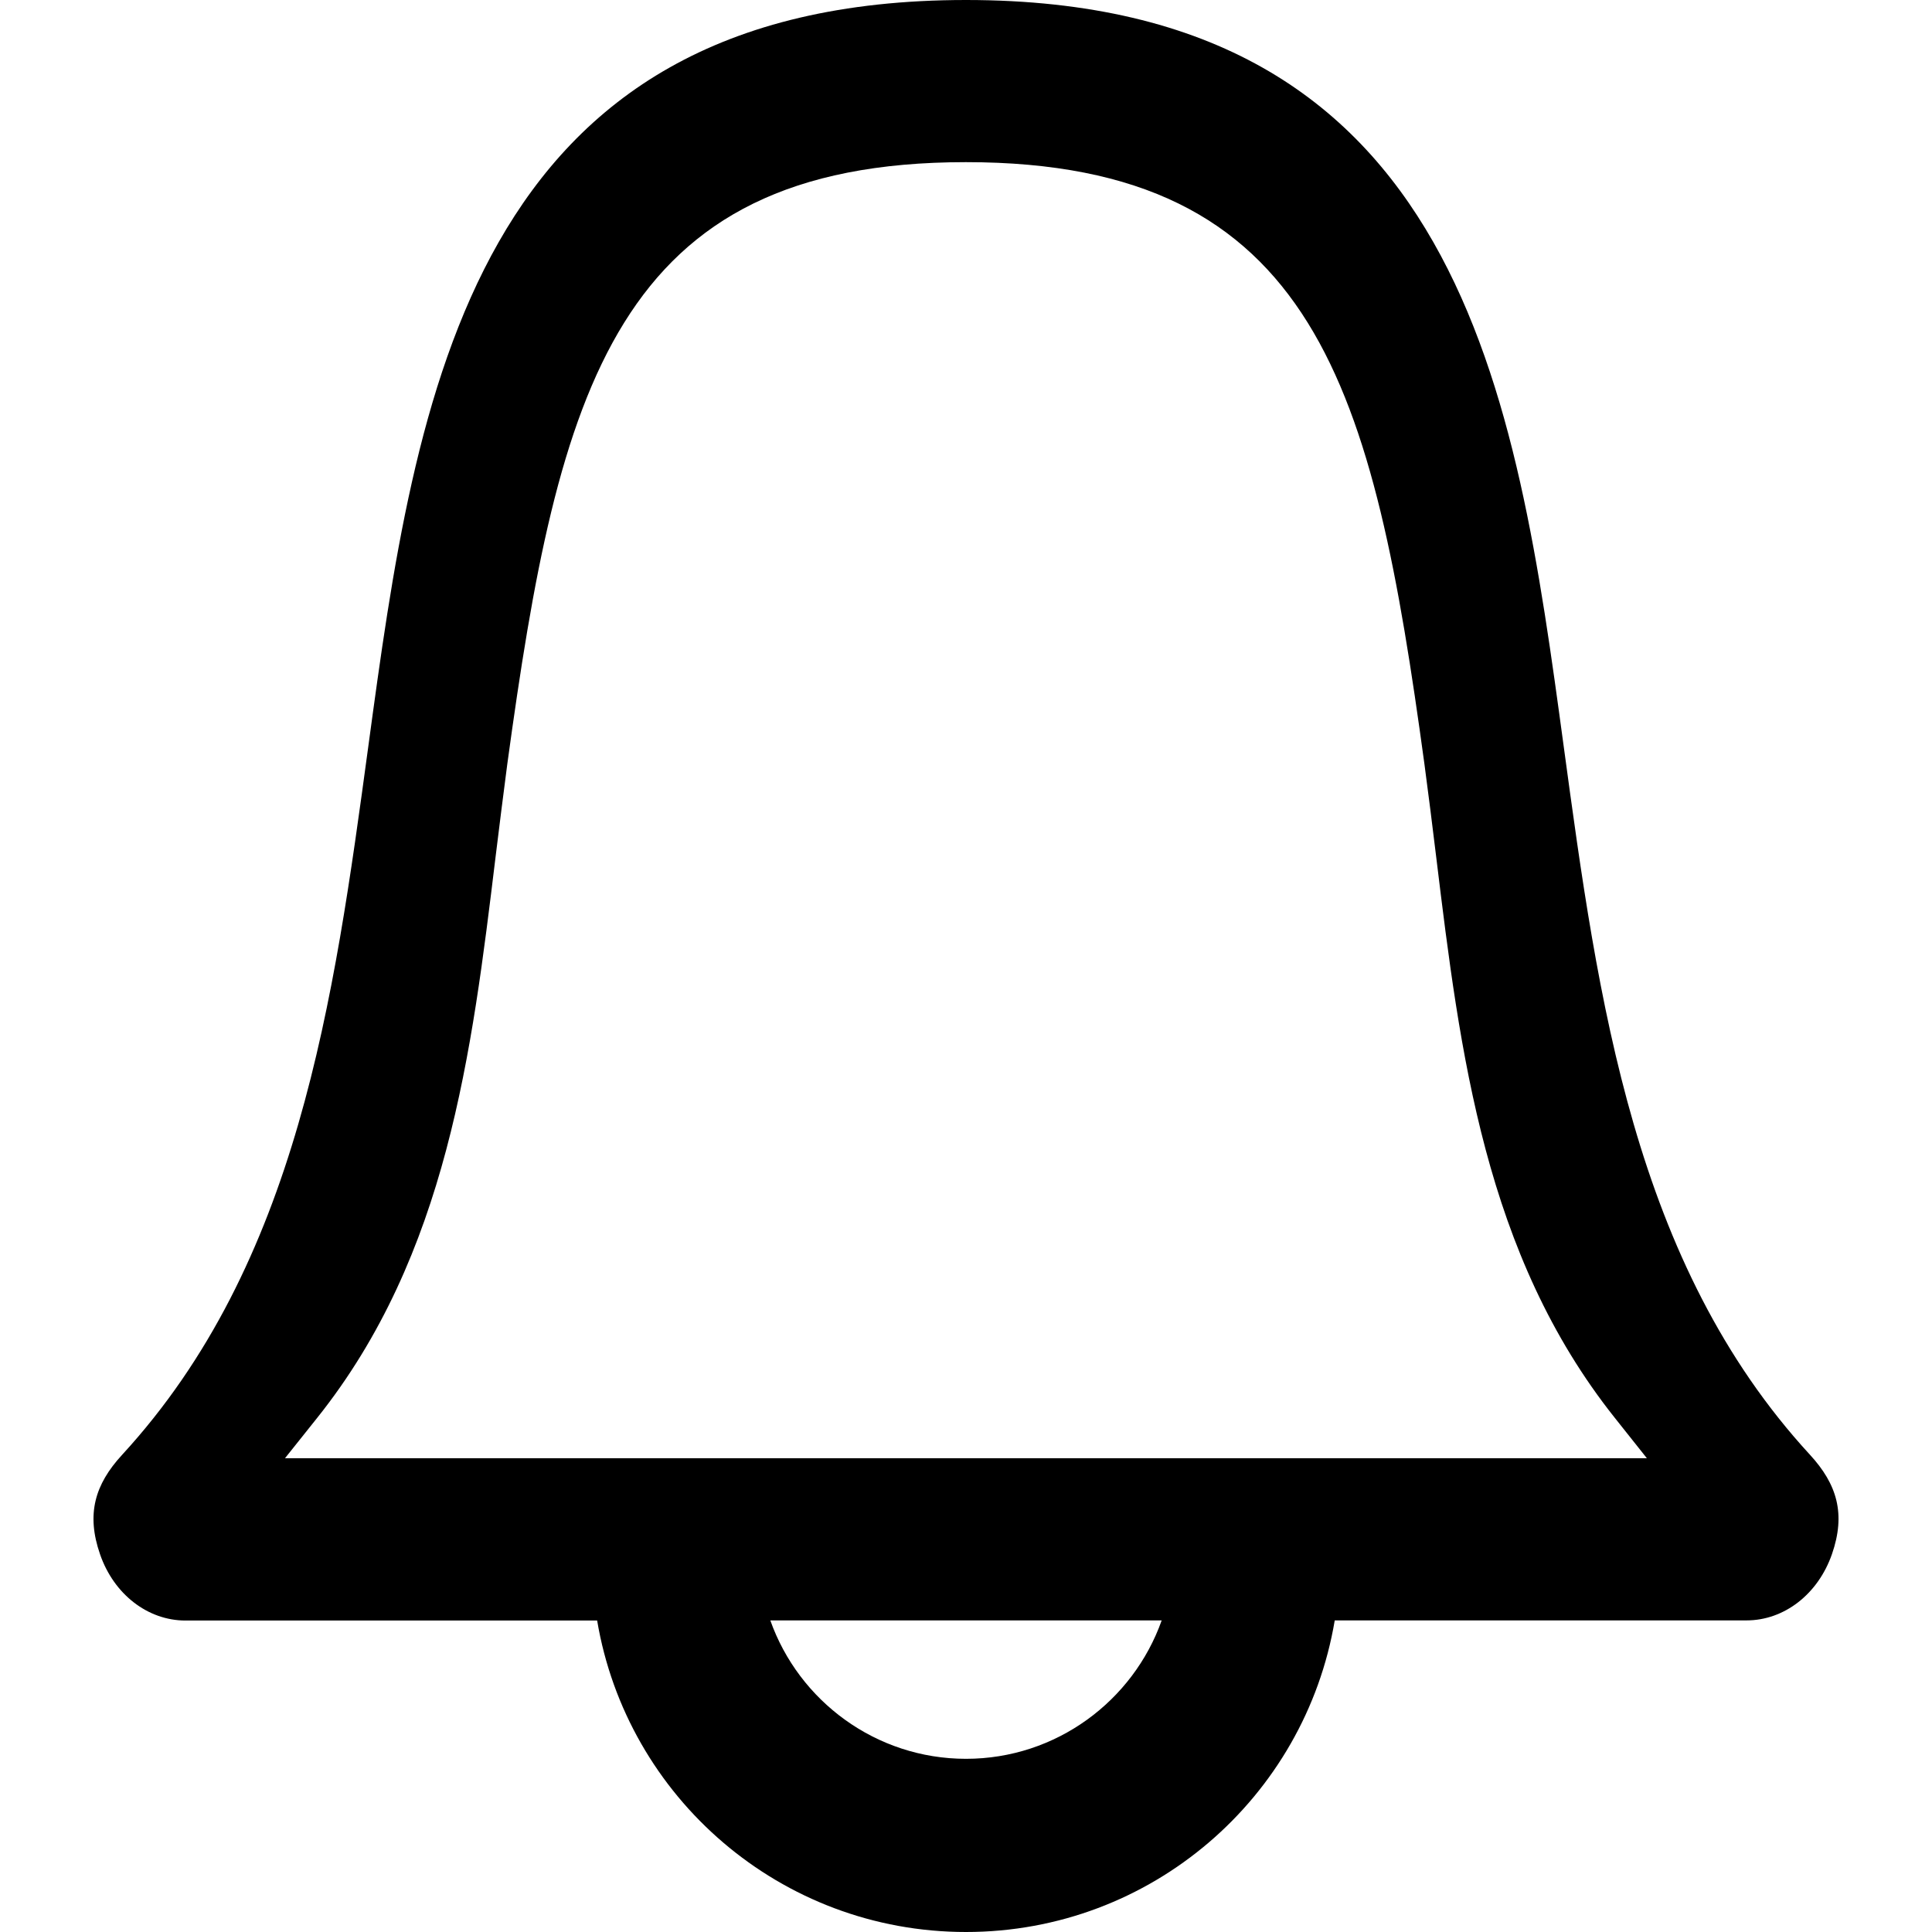
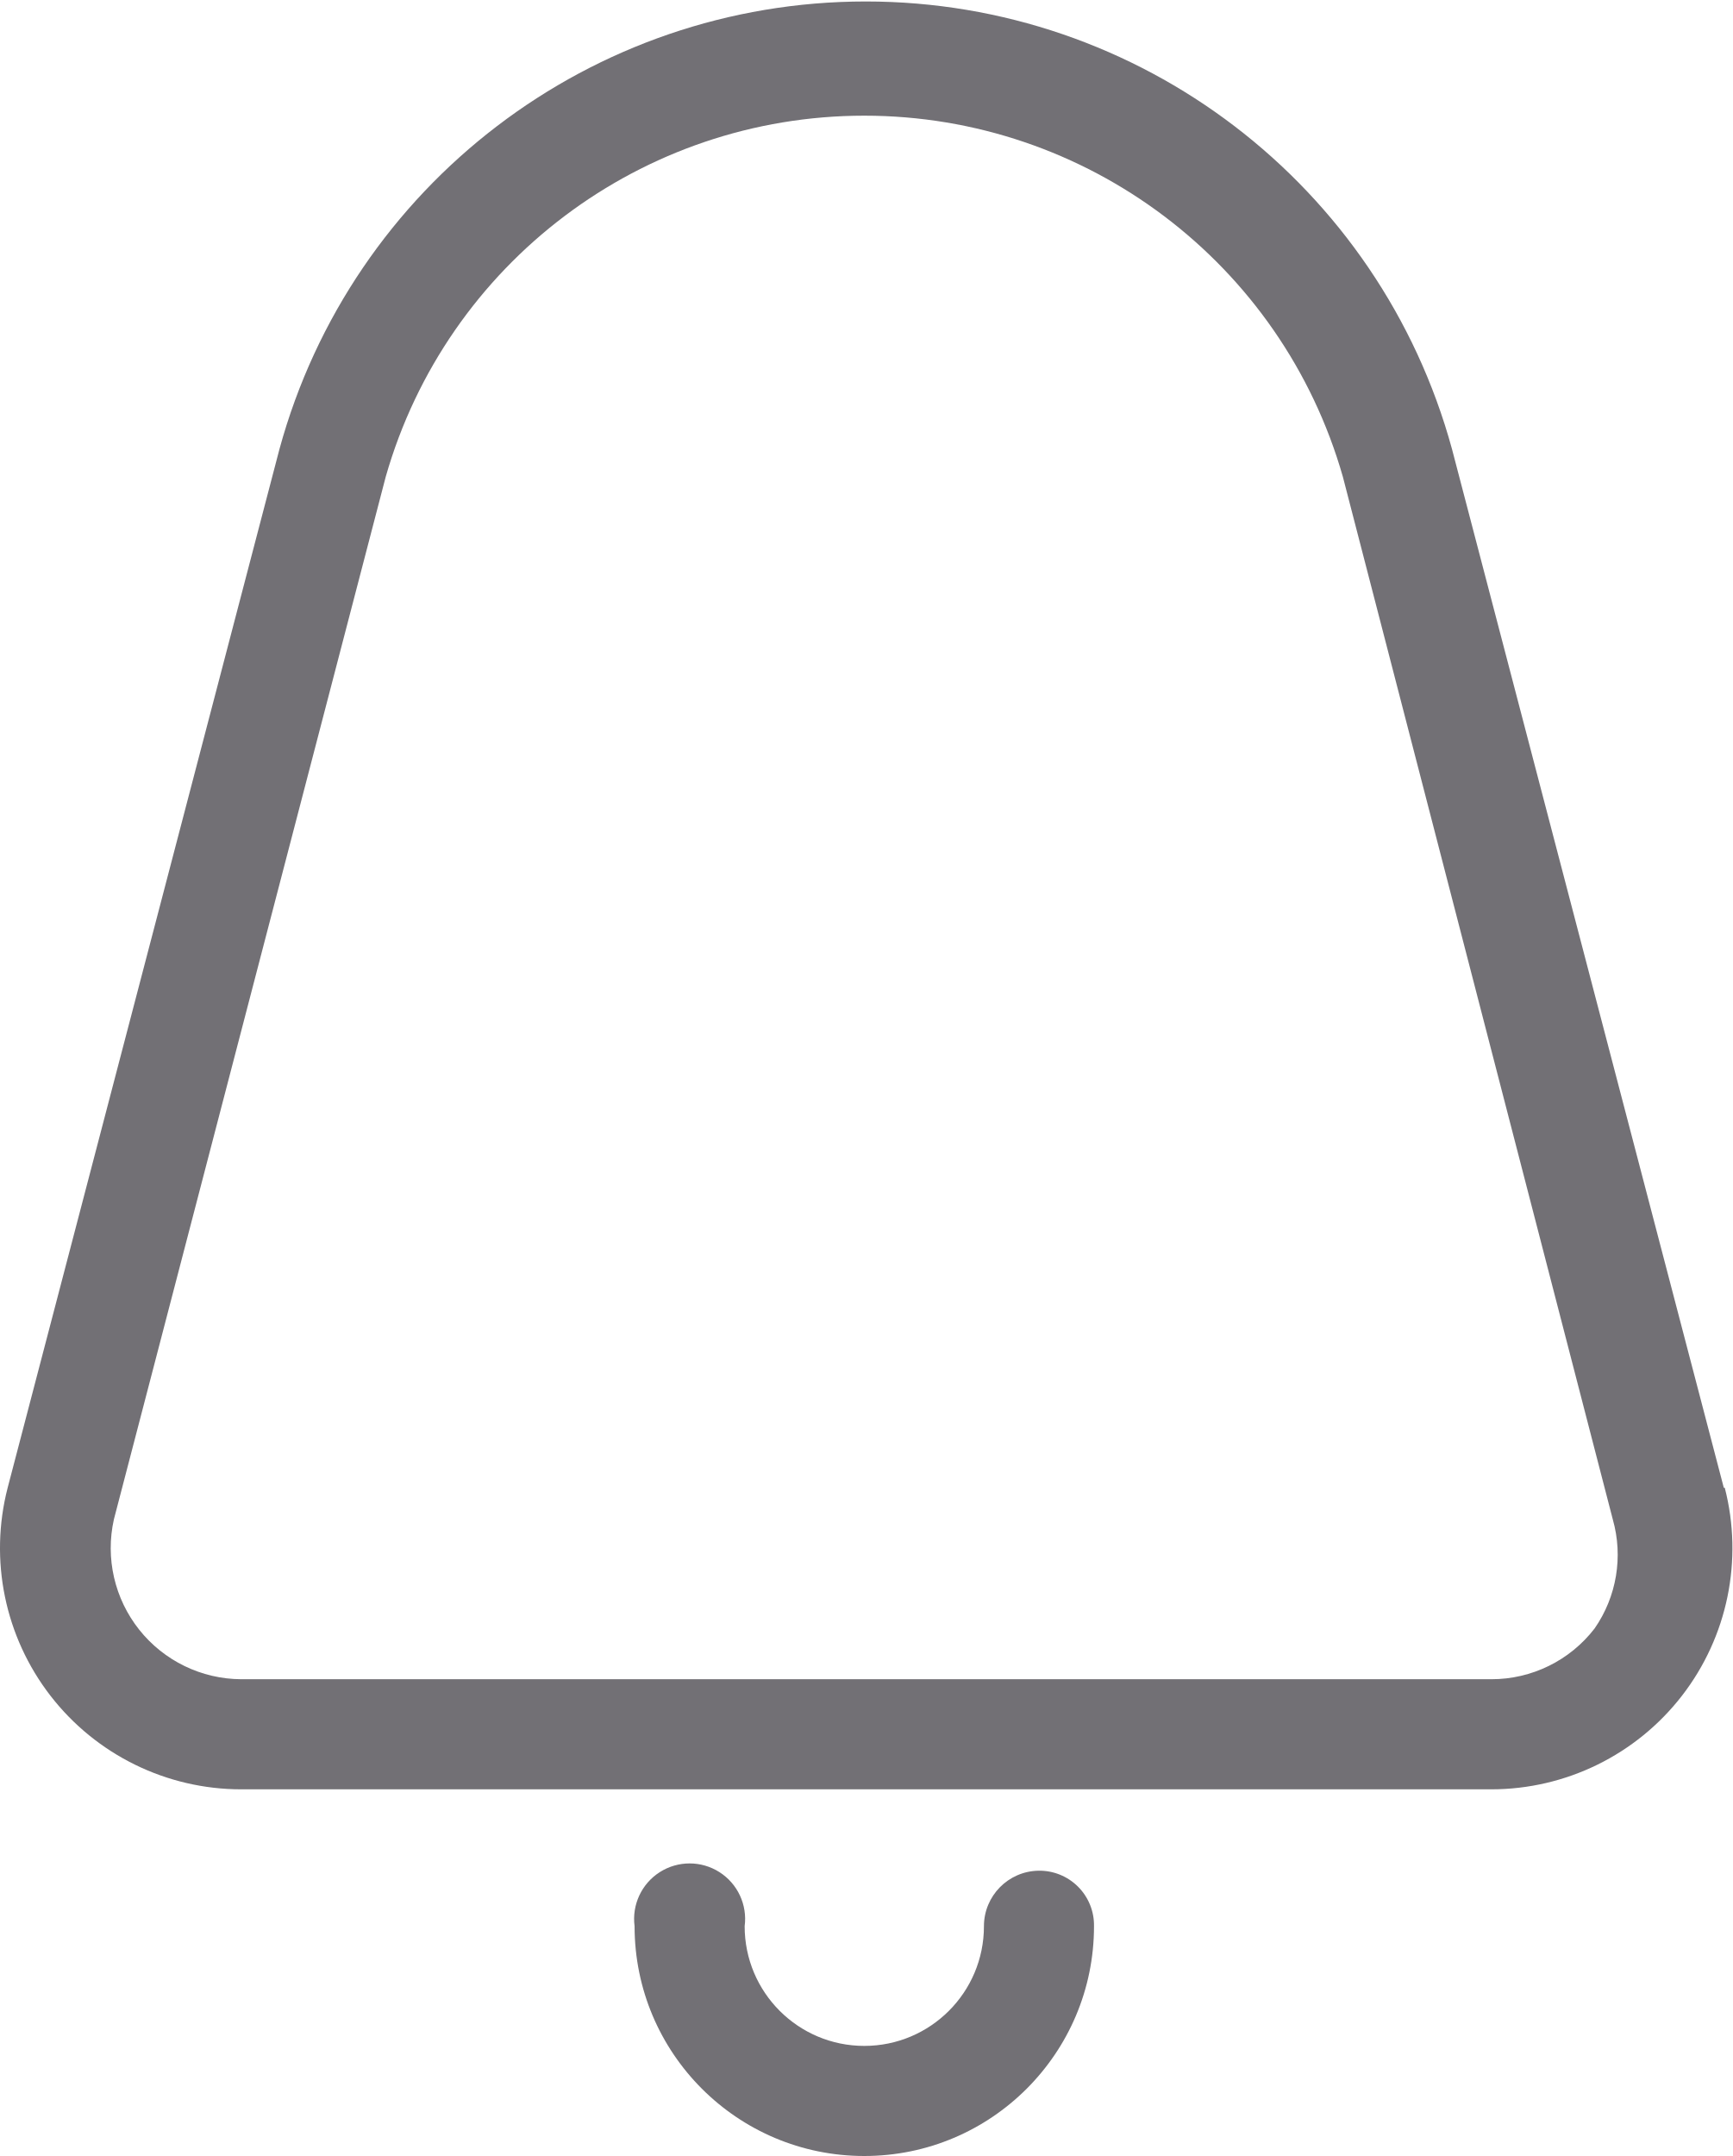
- <svg xmlns="http://www.w3.org/2000/svg" version="1.1" id="Layer_1" x="0px" y="0px" viewBox="0 0 14 14" enable-background="new 0 0 14 14" xml:space="preserve">
-   <path fill-rule="evenodd" clip-rule="evenodd" d="M4.327,11.742C4.542,13.024,5.657,14,7,14  c1.343,0,2.457-0.976,2.672-2.258h2.984c0.273,0,0.518-0.19,0.619-0.48  c0.101-0.291,0.038-0.506-0.16-0.721c-1.276-1.387-1.534-3.291-1.784-5.134  C10.987,2.873,10.598,0,7,0S3.013,2.873,2.669,5.408c-0.25,1.843-0.509,3.747-1.784,5.134  c-0.198,0.215-0.261,0.43-0.16,0.721c0.1,0.29,0.346,0.48,0.619,0.48H4.327z   M2.065,10.567l0.233-0.292c0.943-1.181,1.121-2.647,1.293-4.065  c0.028-0.228,0.056-0.452,0.085-0.673c0.371-2.714,0.78-4.362,3.323-4.362  c2.545,0,2.953,1.648,3.323,4.362c0.03,0.223,0.058,0.45,0.086,0.679  c0.172,1.412,0.35,2.873,1.294,4.059l0.232,0.292H2.065z M8.418,11.742  c-0.207,0.584-0.765,1.003-1.418,1.003s-1.211-0.419-1.418-1.003H8.418z" />
+ <svg xmlns="http://www.w3.org/2000/svg" id="Layer_1" data-name="Layer 1" viewBox="0 0 18.1 22.52">
+   <defs>
+     <style>.cls-1{fill:#727075;}</style>
+   </defs>
+   <g id="Page-3">
+     <g id="Artboard">
+       <g id="_150520_UCP_ICONS_SVG_Notifications" data-name="150520_UCP_ICONS_SVG_Notifications">
+         <g id="Layer_1-2" data-name="Layer 1">
+           <g id="Group">
+             <path id="Shape" class="cls-1" d="M11,19.67a.58.58,0,0,0-.57.58,1.25,1.25,0,0,1-2.5,0,.58.58,0,1,0-1.15,0,2.4,2.4,0,0,0,4.8,0A.57.57,0,0,0,11,19.67Z" transform="translate(-0.15 -0.13)" />
+             <path id="Shape-2" data-name="Shape" class="cls-1" d="M18.16,15.67,15.32,4.82a6.35,6.35,0,0,0-12.25,0L.23,15.67a2.52,2.52,0,0,0,2.44,3.15H15.73a2.52,2.52,0,0,0,2.44-3.15Zm-1.35,1.47a1.36,1.36,0,0,1-1.08.53H2.67A1.37,1.37,0,0,1,1.34,16L4.18,5.11a5.2,5.2,0,0,1,10,0L17,16A1.35,1.35,0,0,1,16.81,17.14Z" transform="translate(-0.15 -0.13)" />
+           </g>
+         </g>
+       </g>
+     </g>
+   </g>
</svg>
